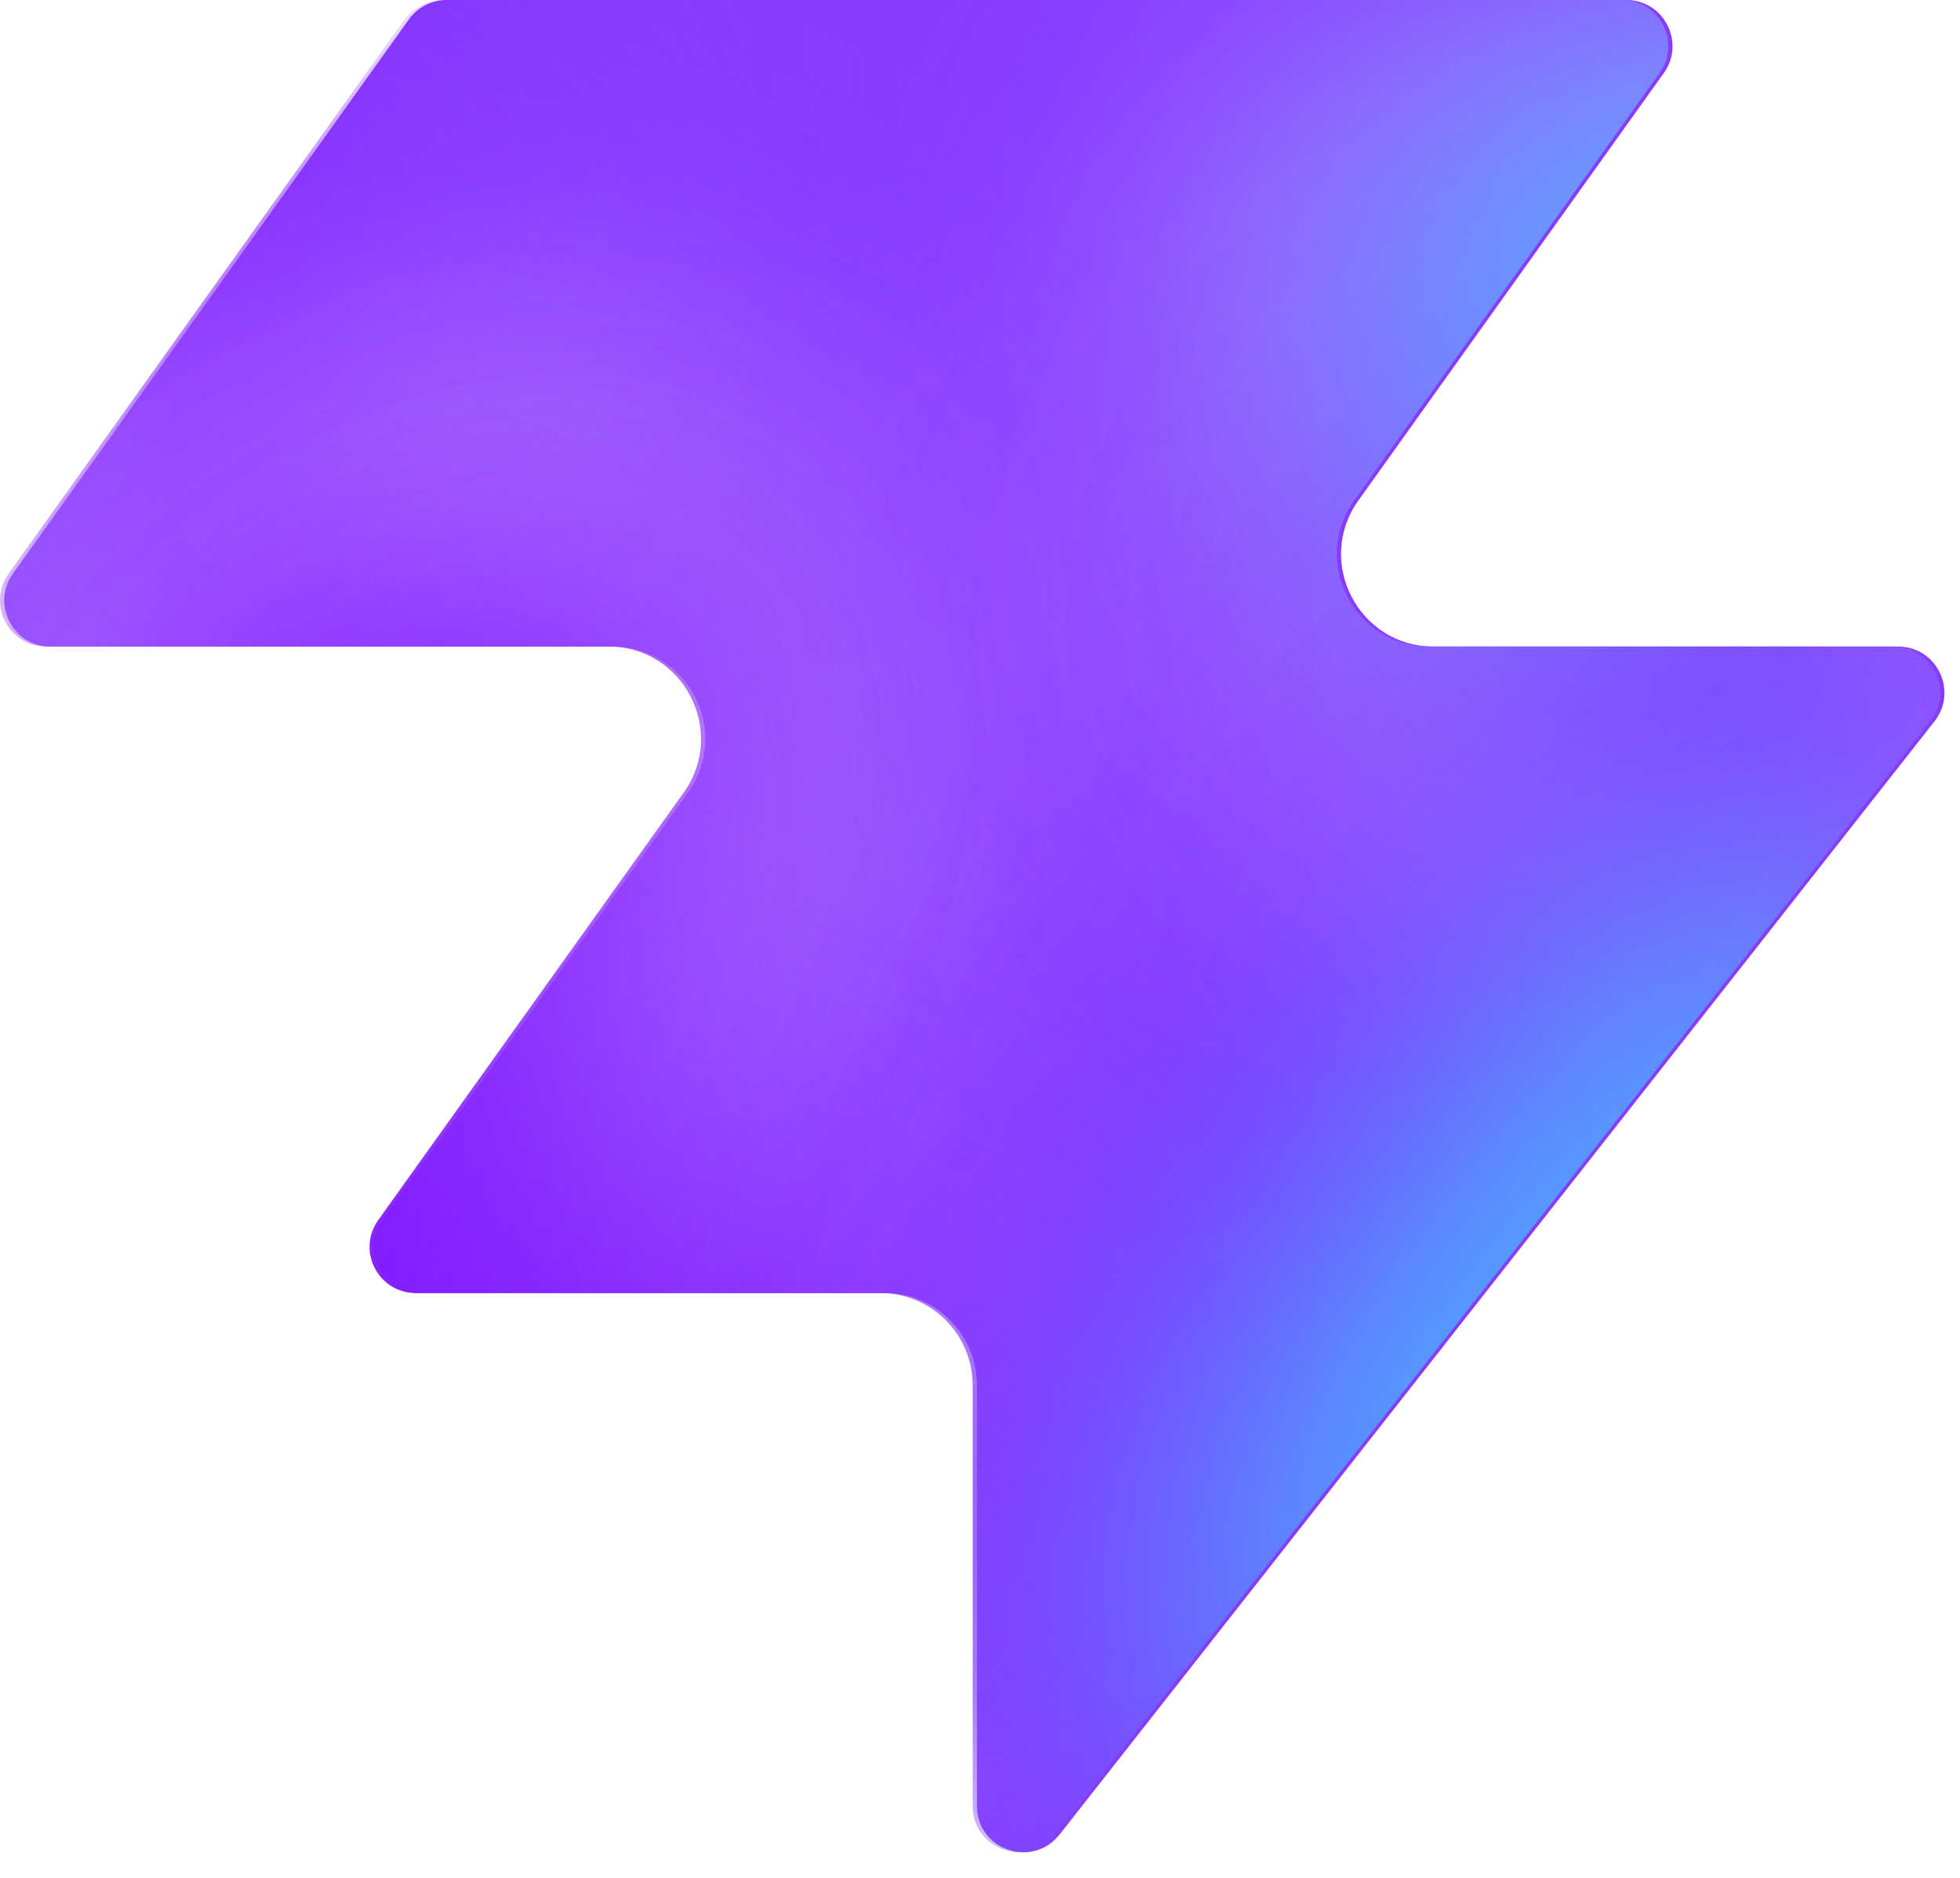
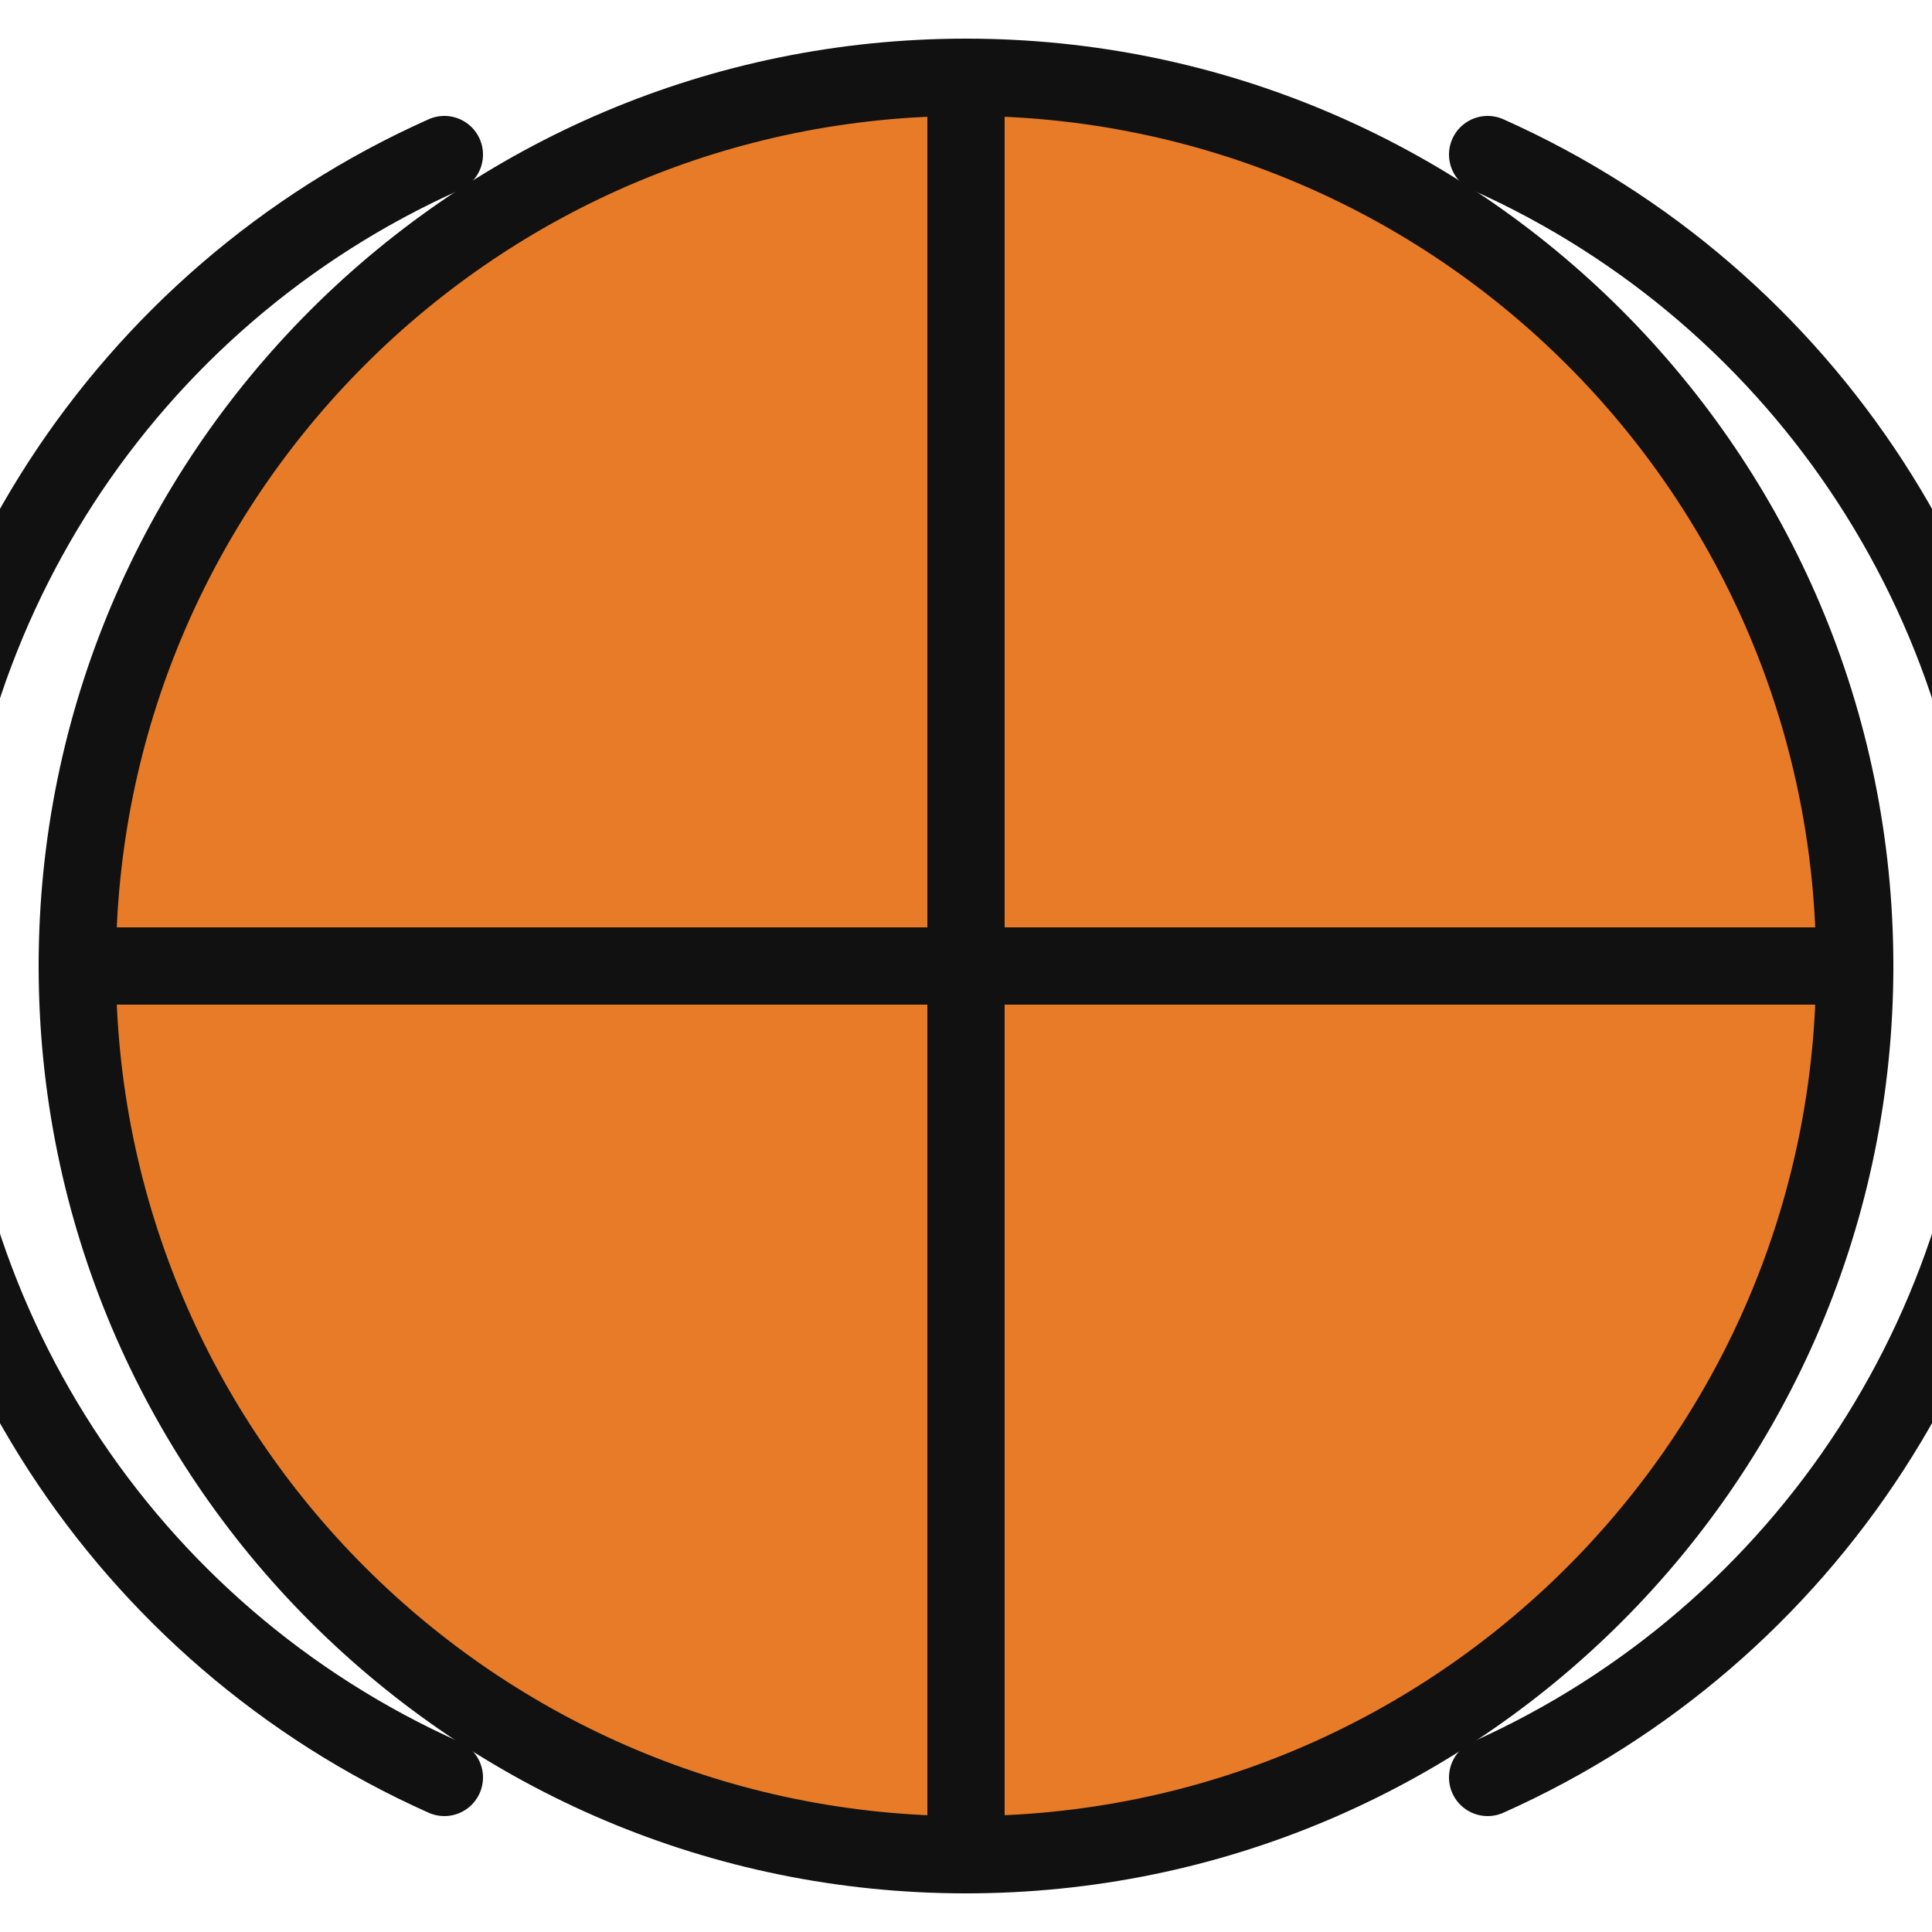
- <svg xmlns="http://www.w3.org/2000/svg" width="48" height="46" fill="none" viewBox="0 0 48 46">
-   <path fill="#863bff" d="M25.946 44.938c-.664.845-2.021.375-2.021-.698V33.937a2.26 2.26 0 0 0-2.262-2.262H10.287c-.92 0-1.456-1.04-.92-1.788l7.48-10.471c1.07-1.497 0-3.578-1.842-3.578H1.237c-.92 0-1.456-1.04-.92-1.788L10.013.474c.214-.297.556-.474.92-.474h28.894c.92 0 1.456 1.04.92 1.788l-7.48 10.471c-1.07 1.498 0 3.579 1.842 3.579h11.377c.943 0 1.473 1.088.89 1.83L25.947 44.94z" style="fill:#863bff;fill:color(display-p3 .525 .23 1);fill-opacity:1" />
-   <mask id="a" width="48" height="46" x="0" y="0" maskUnits="userSpaceOnUse" style="mask-type:alpha">
-     <path fill="#000" d="M25.842 44.938c-.664.844-2.021.375-2.021-.698V33.937a2.26 2.26 0 0 0-2.262-2.262H10.183c-.92 0-1.456-1.04-.92-1.788l7.48-10.471c1.07-1.498 0-3.579-1.842-3.579H1.133c-.92 0-1.456-1.04-.92-1.787L9.91.473c.214-.297.556-.474.92-.474h28.894c.92 0 1.456 1.04.92 1.788l-7.48 10.471c-1.07 1.498 0 3.578 1.842 3.578h11.377c.943 0 1.473 1.088.89 1.832L25.843 44.94z" style="fill:#000;fill-opacity:1" />
-   </mask>
-   <g mask="url(#a)">
-     <g filter="url(#b)">
-       <ellipse cx="5.508" cy="14.704" fill="#ede6ff" rx="5.508" ry="14.704" style="fill:#ede6ff;fill:color(display-p3 .927 .903 1);fill-opacity:1" transform="matrix(.00324 1 1 -.00324 -4.47 31.516)" />
-     </g>
-     <g filter="url(#c)">
-       <ellipse cx="10.399" cy="29.851" fill="#ede6ff" rx="10.399" ry="29.851" style="fill:#ede6ff;fill:color(display-p3 .927 .903 1);fill-opacity:1" transform="matrix(.00324 1 1 -.00324 -39.328 7.883)" />
-     </g>
-     <g filter="url(#d)">
-       <ellipse cx="5.508" cy="30.487" fill="#7e14ff" rx="5.508" ry="30.487" style="fill:#7e14ff;fill:color(display-p3 .492 .077 1);fill-opacity:1" transform="rotate(89.814 -25.913 -14.639)scale(1 -1)" />
-     </g>
-     <g filter="url(#e)">
-       <ellipse cx="5.508" cy="30.599" fill="#7e14ff" rx="5.508" ry="30.599" style="fill:#7e14ff;fill:color(display-p3 .492 .077 1);fill-opacity:1" transform="rotate(89.814 -32.644 -3.334)scale(1 -1)" />
-     </g>
-     <g filter="url(#f)">
-       <ellipse cx="5.508" cy="30.599" fill="#7e14ff" rx="5.508" ry="30.599" style="fill:#7e14ff;fill:color(display-p3 .492 .077 1);fill-opacity:1" transform="matrix(.00324 1 1 -.00324 -34.34 30.47)" />
-     </g>
-     <g filter="url(#g)">
-       <ellipse cx="14.072" cy="22.078" fill="#ede6ff" rx="14.072" ry="22.078" style="fill:#ede6ff;fill:color(display-p3 .927 .903 1);fill-opacity:1" transform="rotate(93.35 24.506 48.493)scale(-1 1)" />
-     </g>
-     <g filter="url(#h)">
-       <ellipse cx="3.47" cy="21.501" fill="#7e14ff" rx="3.47" ry="21.501" style="fill:#7e14ff;fill:color(display-p3 .492 .077 1);fill-opacity:1" transform="rotate(89.009 28.708 47.59)scale(-1 1)" />
-     </g>
-     <g filter="url(#i)">
-       <ellipse cx="3.47" cy="21.501" fill="#7e14ff" rx="3.47" ry="21.501" style="fill:#7e14ff;fill:color(display-p3 .492 .077 1);fill-opacity:1" transform="rotate(89.009 28.708 47.59)scale(-1 1)" />
-     </g>
-     <g filter="url(#j)">
-       <ellipse cx=".387" cy="8.972" fill="#7e14ff" rx="4.407" ry="29.108" style="fill:#7e14ff;fill:color(display-p3 .492 .077 1);fill-opacity:1" transform="rotate(39.51 .387 8.972)" />
-     </g>
-     <g filter="url(#k)">
-       <ellipse cx="47.523" cy="-6.092" fill="#7e14ff" rx="4.407" ry="29.108" style="fill:#7e14ff;fill:color(display-p3 .492 .077 1);fill-opacity:1" transform="rotate(37.892 47.523 -6.092)" />
-     </g>
-     <g filter="url(#l)">
-       <ellipse cx="41.412" cy="6.333" fill="#47bfff" rx="5.971" ry="9.665" style="fill:#47bfff;fill:color(display-p3 .28 .748 1);fill-opacity:1" transform="rotate(37.892 41.412 6.333)" />
-     </g>
-     <g filter="url(#m)">
-       <ellipse cx="-1.879" cy="38.332" fill="#7e14ff" rx="4.407" ry="29.108" style="fill:#7e14ff;fill:color(display-p3 .492 .077 1);fill-opacity:1" transform="rotate(37.892 -1.88 38.332)" />
-     </g>
-     <g filter="url(#n)">
-       <ellipse cx="-1.879" cy="38.332" fill="#7e14ff" rx="4.407" ry="29.108" style="fill:#7e14ff;fill:color(display-p3 .492 .077 1);fill-opacity:1" transform="rotate(37.892 -1.88 38.332)" />
-     </g>
-     <g filter="url(#o)">
-       <ellipse cx="35.651" cy="29.907" fill="#7e14ff" rx="4.407" ry="29.108" style="fill:#7e14ff;fill:color(display-p3 .492 .077 1);fill-opacity:1" transform="rotate(37.892 35.651 29.907)" />
-     </g>
-     <g filter="url(#p)">
-       <ellipse cx="38.418" cy="32.4" fill="#47bfff" rx="5.971" ry="15.297" style="fill:#47bfff;fill:color(display-p3 .28 .748 1);fill-opacity:1" transform="rotate(37.892 38.418 32.4)" />
-     </g>
+ <svg xmlns="http://www.w3.org/2000/svg" viewBox="0 0 100 100" width="100" height="100">
+   <circle cx="50" cy="50" r="46" fill="#e87b27" stroke="#111111" stroke-width="4" />
+   <g stroke="#111111" stroke-width="4" fill="none" stroke-linecap="round">
+     <line x1="4" y1="50" x2="96" y2="50" />
+     <line x1="50" y1="4" x2="50" y2="96" />
+     <path d="M 23,8 A 46,46 0 0,0 23,92" />
+     <path d="M 77,8 A 46,46 0 0,1 77,92" />
  </g>
-   <defs>
-     <filter id="b" width="60.045" height="41.654" x="-19.77" y="16.149" color-interpolation-filters="sRGB" filterUnits="userSpaceOnUse">
-       <feFlood flood-opacity="0" result="BackgroundImageFix" />
-       <feBlend in="SourceGraphic" in2="BackgroundImageFix" result="shape" />
-       <feGaussianBlur result="effect1_foregroundBlur_2002_17158" stdDeviation="7.659" />
-     </filter>
-     <filter id="c" width="90.34" height="51.437" x="-54.613" y="-7.533" color-interpolation-filters="sRGB" filterUnits="userSpaceOnUse">
-       <feFlood flood-opacity="0" result="BackgroundImageFix" />
-       <feBlend in="SourceGraphic" in2="BackgroundImageFix" result="shape" />
-       <feGaussianBlur result="effect1_foregroundBlur_2002_17158" stdDeviation="7.659" />
-     </filter>
-     <filter id="d" width="79.355" height="29.4" x="-49.64" y="2.03" color-interpolation-filters="sRGB" filterUnits="userSpaceOnUse">
-       <feFlood flood-opacity="0" result="BackgroundImageFix" />
-       <feBlend in="SourceGraphic" in2="BackgroundImageFix" result="shape" />
-       <feGaussianBlur result="effect1_foregroundBlur_2002_17158" stdDeviation="4.596" />
-     </filter>
-     <filter id="e" width="79.579" height="29.4" x="-45.045" y="20.029" color-interpolation-filters="sRGB" filterUnits="userSpaceOnUse">
-       <feFlood flood-opacity="0" result="BackgroundImageFix" />
-       <feBlend in="SourceGraphic" in2="BackgroundImageFix" result="shape" />
-       <feGaussianBlur result="effect1_foregroundBlur_2002_17158" stdDeviation="4.596" />
-     </filter>
-     <filter id="f" width="79.579" height="29.4" x="-43.513" y="21.178" color-interpolation-filters="sRGB" filterUnits="userSpaceOnUse">
-       <feFlood flood-opacity="0" result="BackgroundImageFix" />
-       <feBlend in="SourceGraphic" in2="BackgroundImageFix" result="shape" />
-       <feGaussianBlur result="effect1_foregroundBlur_2002_17158" stdDeviation="4.596" />
-     </filter>
-     <filter id="g" width="74.749" height="58.852" x="15.756" y="-17.901" color-interpolation-filters="sRGB" filterUnits="userSpaceOnUse">
-       <feFlood flood-opacity="0" result="BackgroundImageFix" />
-       <feBlend in="SourceGraphic" in2="BackgroundImageFix" result="shape" />
-       <feGaussianBlur result="effect1_foregroundBlur_2002_17158" stdDeviation="7.659" />
-     </filter>
-     <filter id="h" width="61.377" height="25.362" x="23.548" y="2.284" color-interpolation-filters="sRGB" filterUnits="userSpaceOnUse">
-       <feFlood flood-opacity="0" result="BackgroundImageFix" />
-       <feBlend in="SourceGraphic" in2="BackgroundImageFix" result="shape" />
-       <feGaussianBlur result="effect1_foregroundBlur_2002_17158" stdDeviation="4.596" />
-     </filter>
-     <filter id="i" width="61.377" height="25.362" x="23.548" y="2.284" color-interpolation-filters="sRGB" filterUnits="userSpaceOnUse">
-       <feFlood flood-opacity="0" result="BackgroundImageFix" />
-       <feBlend in="SourceGraphic" in2="BackgroundImageFix" result="shape" />
-       <feGaussianBlur result="effect1_foregroundBlur_2002_17158" stdDeviation="4.596" />
-     </filter>
-     <filter id="j" width="56.045" height="63.649" x="-27.636" y="-22.853" color-interpolation-filters="sRGB" filterUnits="userSpaceOnUse">
-       <feFlood flood-opacity="0" result="BackgroundImageFix" />
-       <feBlend in="SourceGraphic" in2="BackgroundImageFix" result="shape" />
-       <feGaussianBlur result="effect1_foregroundBlur_2002_17158" stdDeviation="4.596" />
-     </filter>
-     <filter id="k" width="54.814" height="64.646" x="20.116" y="-38.415" color-interpolation-filters="sRGB" filterUnits="userSpaceOnUse">
-       <feFlood flood-opacity="0" result="BackgroundImageFix" />
-       <feBlend in="SourceGraphic" in2="BackgroundImageFix" result="shape" />
-       <feGaussianBlur result="effect1_foregroundBlur_2002_17158" stdDeviation="4.596" />
-     </filter>
-     <filter id="l" width="33.541" height="35.313" x="24.641" y="-11.323" color-interpolation-filters="sRGB" filterUnits="userSpaceOnUse">
-       <feFlood flood-opacity="0" result="BackgroundImageFix" />
-       <feBlend in="SourceGraphic" in2="BackgroundImageFix" result="shape" />
-       <feGaussianBlur result="effect1_foregroundBlur_2002_17158" stdDeviation="4.596" />
-     </filter>
-     <filter id="m" width="54.814" height="64.646" x="-29.286" y="6.009" color-interpolation-filters="sRGB" filterUnits="userSpaceOnUse">
-       <feFlood flood-opacity="0" result="BackgroundImageFix" />
-       <feBlend in="SourceGraphic" in2="BackgroundImageFix" result="shape" />
-       <feGaussianBlur result="effect1_foregroundBlur_2002_17158" stdDeviation="4.596" />
-     </filter>
-     <filter id="n" width="54.814" height="64.646" x="-29.286" y="6.009" color-interpolation-filters="sRGB" filterUnits="userSpaceOnUse">
-       <feFlood flood-opacity="0" result="BackgroundImageFix" />
-       <feBlend in="SourceGraphic" in2="BackgroundImageFix" result="shape" />
-       <feGaussianBlur result="effect1_foregroundBlur_2002_17158" stdDeviation="4.596" />
-     </filter>
-     <filter id="o" width="54.814" height="64.646" x="8.244" y="-2.416" color-interpolation-filters="sRGB" filterUnits="userSpaceOnUse">
-       <feFlood flood-opacity="0" result="BackgroundImageFix" />
-       <feBlend in="SourceGraphic" in2="BackgroundImageFix" result="shape" />
-       <feGaussianBlur result="effect1_foregroundBlur_2002_17158" stdDeviation="4.596" />
-     </filter>
-     <filter id="p" width="39.409" height="43.623" x="18.713" y="10.588" color-interpolation-filters="sRGB" filterUnits="userSpaceOnUse">
-       <feFlood flood-opacity="0" result="BackgroundImageFix" />
-       <feBlend in="SourceGraphic" in2="BackgroundImageFix" result="shape" />
-       <feGaussianBlur result="effect1_foregroundBlur_2002_17158" stdDeviation="4.596" />
-     </filter>
-   </defs>
</svg>
